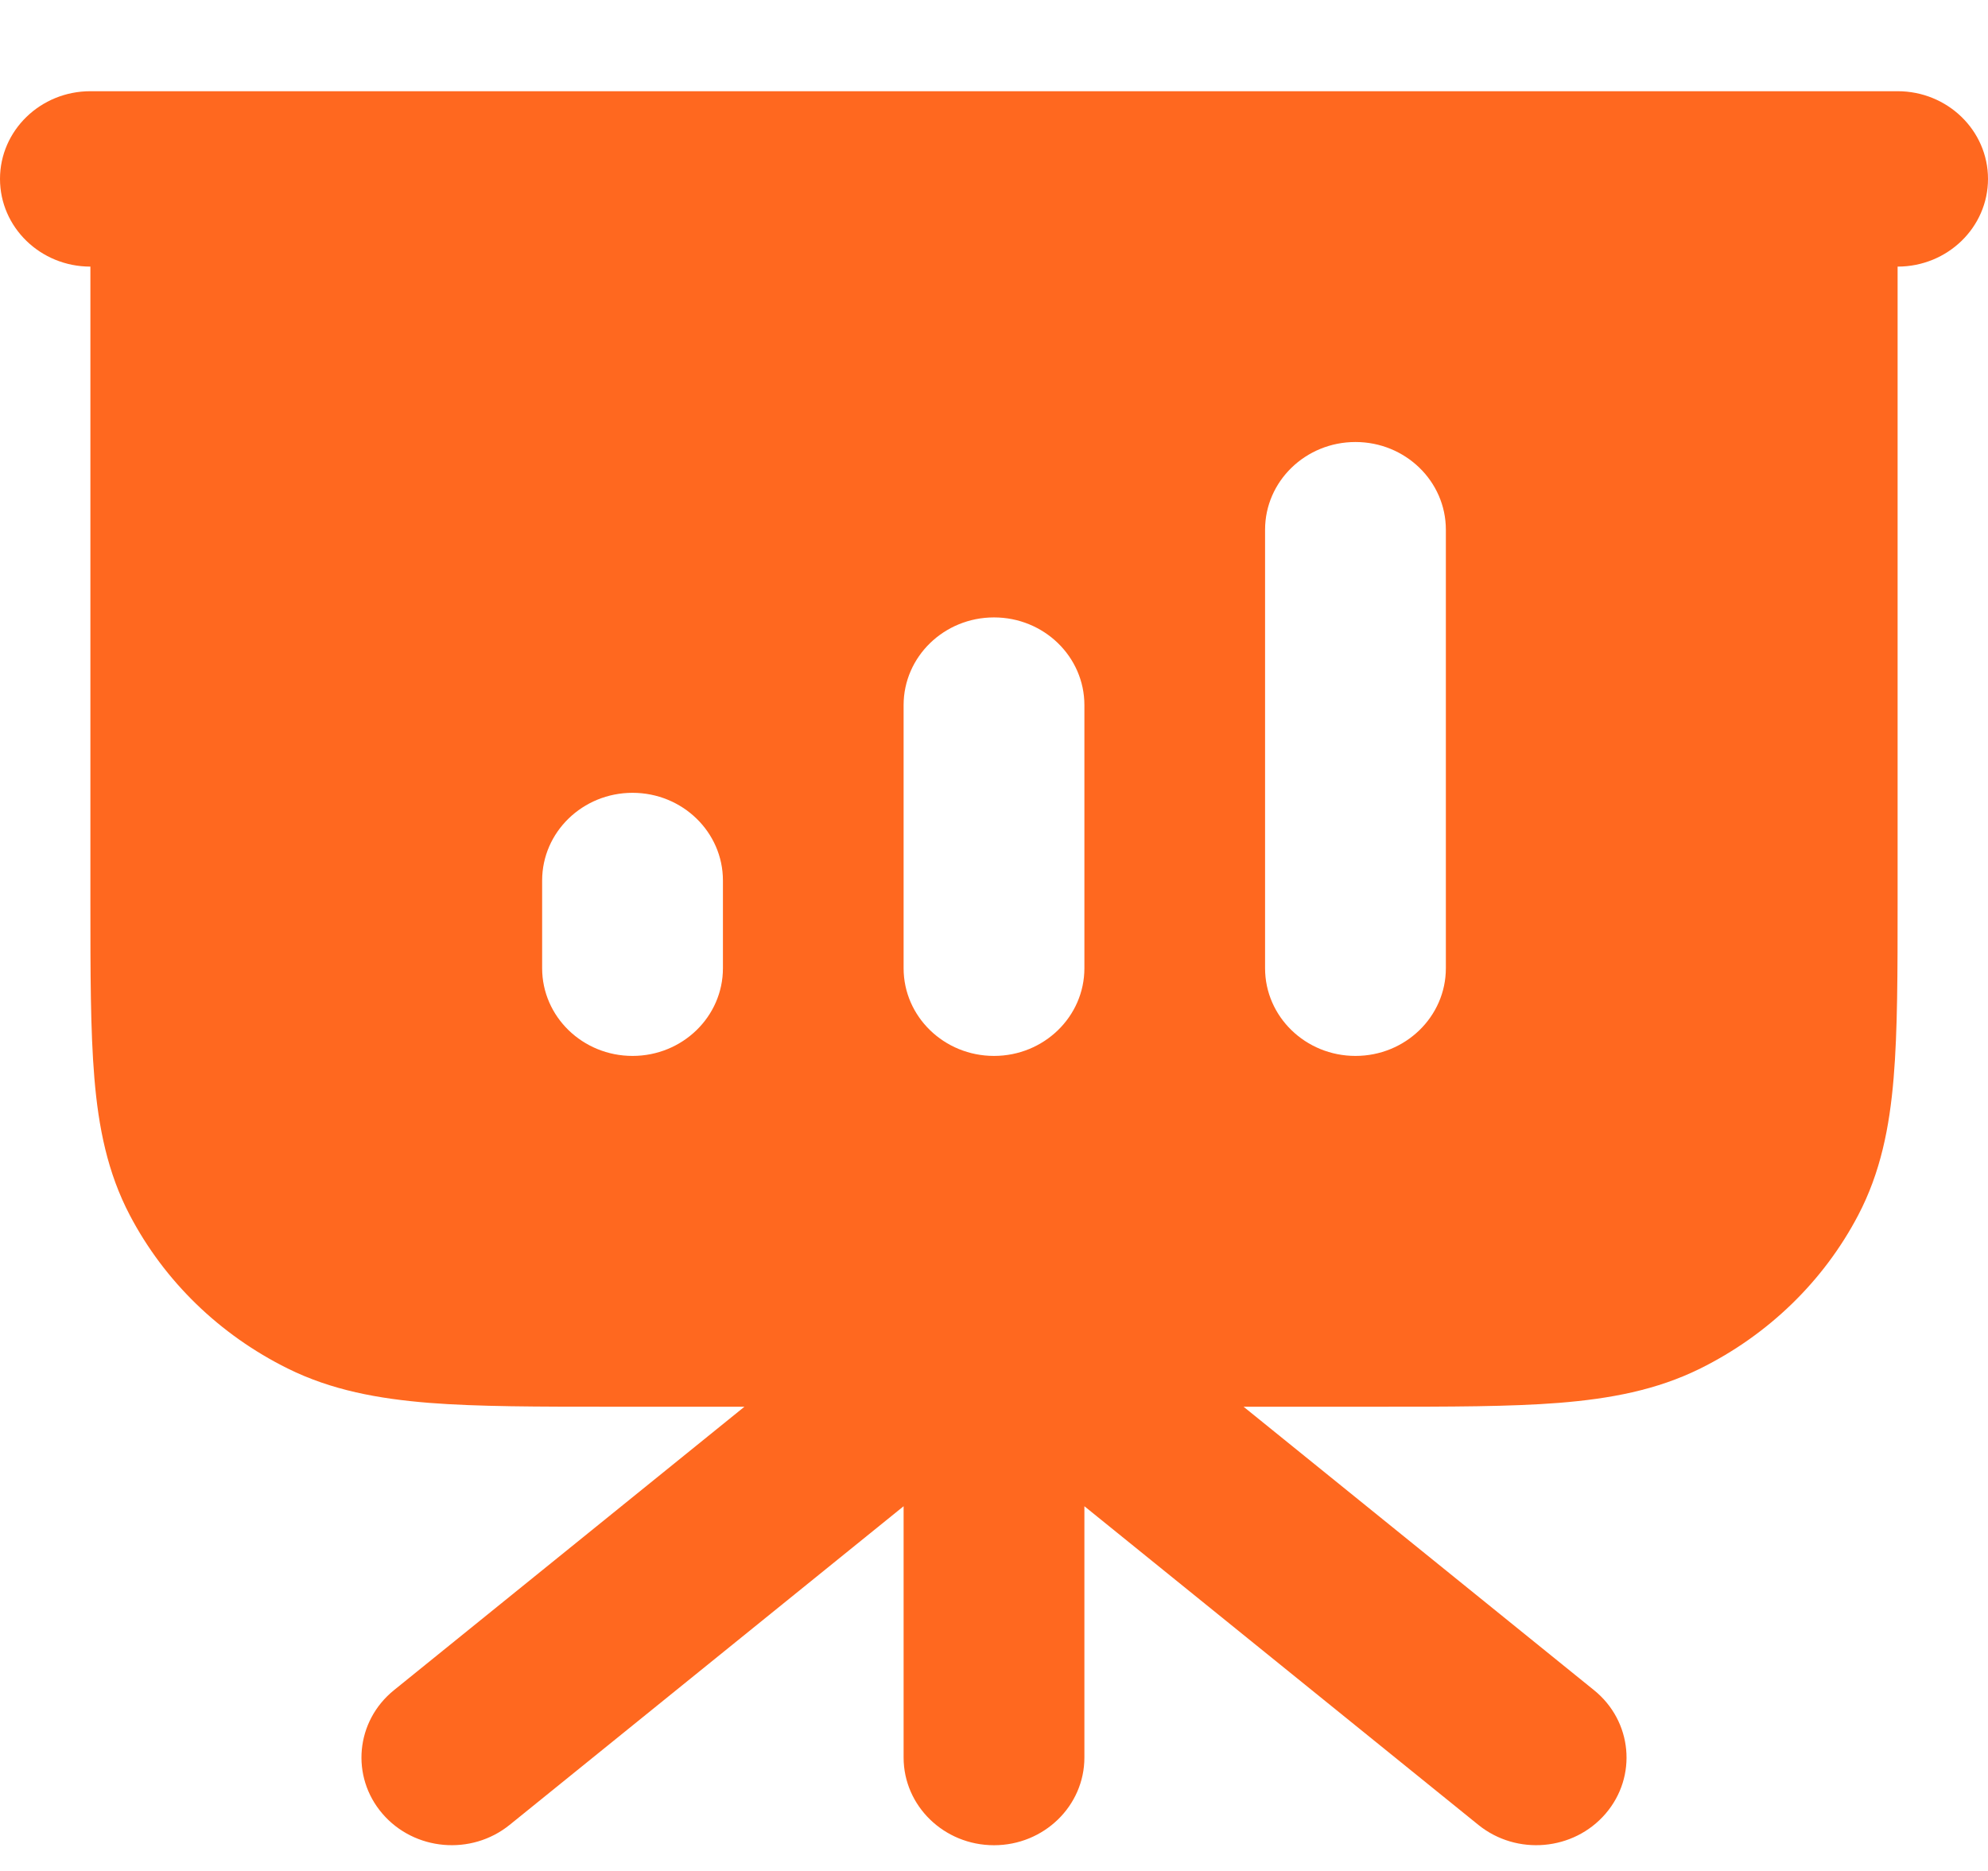
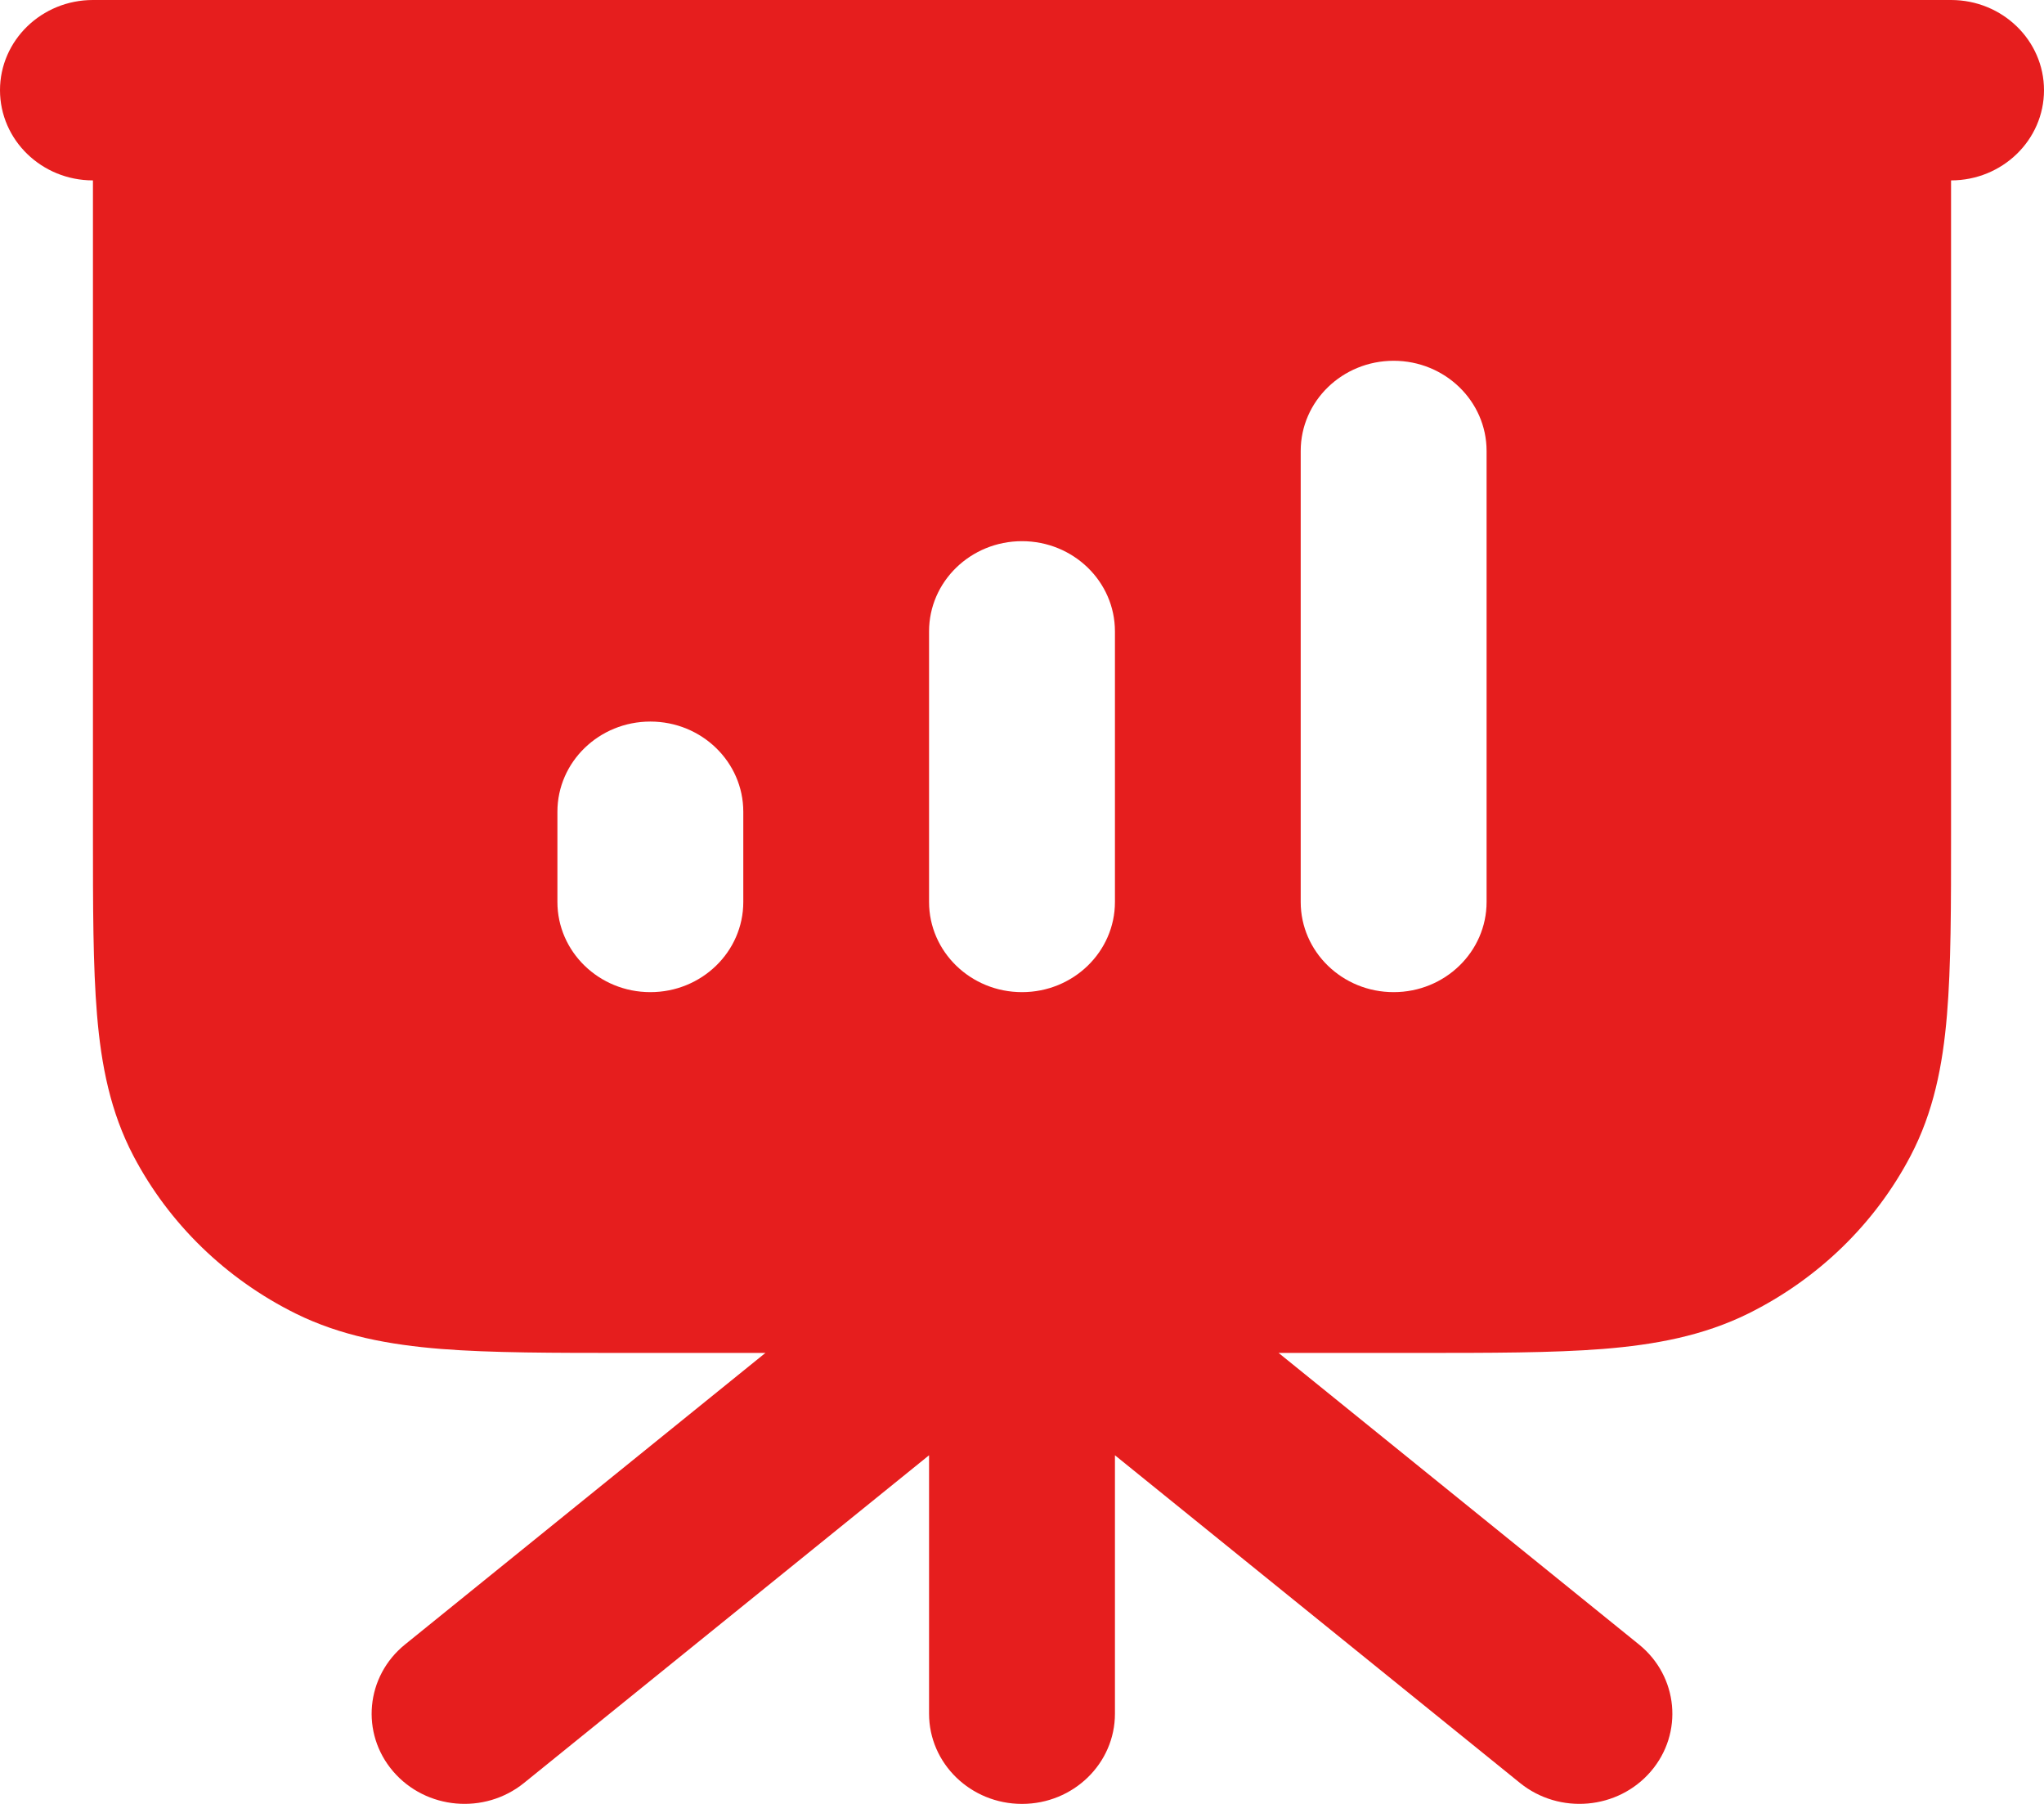
- <svg xmlns="http://www.w3.org/2000/svg" width="17" height="16" viewBox="0 0 17 16" fill="none">
-   <path fill-rule="evenodd" clip-rule="evenodd" d="M0 1.53C0 1.116 0.346 0.78 0.773 0.78H16.227C16.654 0.78 17 1.116 17 1.53C17 1.944 16.654 2.28 16.227 2.28V7.711C16.227 8.315 16.227 8.813 16.193 9.219C16.158 9.64 16.081 10.028 15.89 10.392C15.594 10.957 15.121 11.415 14.54 11.703C14.165 11.889 13.765 11.962 13.331 11.997C12.913 12.03 12.399 12.03 11.777 12.03H10.634L13.631 14.454C13.959 14.719 14.003 15.192 13.73 15.51C13.457 15.828 12.97 15.871 12.642 15.606L9.273 12.881V15.03C9.273 15.444 8.927 15.78 8.5 15.78C8.073 15.78 7.727 15.444 7.727 15.03V12.881L4.358 15.606C4.03 15.871 3.543 15.828 3.27 15.51C2.997 15.192 3.041 14.719 3.369 14.454L6.366 12.03H5.223C4.601 12.03 4.087 12.03 3.669 11.997C3.235 11.962 2.835 11.889 2.46 11.703C1.879 11.415 1.406 10.957 1.11 10.392C0.919 10.028 0.842 9.64 0.807 9.219C0.773 8.813 0.773 8.315 0.773 7.711L0.773 2.28C0.346 2.28 0 1.944 0 1.53ZM12.364 4.53C12.364 4.116 12.018 3.78 11.591 3.78C11.164 3.78 10.818 4.116 10.818 4.53V8.28C10.818 8.694 11.164 9.03 11.591 9.03C12.018 9.03 12.364 8.694 12.364 8.28V4.53ZM8.5 5.28C8.927 5.28 9.273 5.616 9.273 6.03V8.28C9.273 8.694 8.927 9.03 8.5 9.03C8.073 9.03 7.727 8.694 7.727 8.28V6.03C7.727 5.616 8.073 5.28 8.5 5.28ZM5.409 6.78C5.836 6.78 6.182 7.116 6.182 7.53V8.28C6.182 8.694 5.836 9.03 5.409 9.03C4.982 9.03 4.636 8.694 4.636 8.28V7.53C4.636 7.116 4.982 6.78 5.409 6.78Z" fill="#FF681F" />
+ <svg xmlns="http://www.w3.org/2000/svg" width="17" height="15" viewBox="0 0 17 15" fill="none">
+   <path fill-rule="evenodd" clip-rule="evenodd" d="M0 0.75C0 0.336 0.346 0 0.773 0H16.227C16.654 0 17 0.336 17 0.75C17 1.164 16.654 1.5 16.227 1.5V6.931C16.227 7.535 16.227 8.033 16.193 8.439C16.158 8.86 16.081 9.248 15.89 9.612C15.594 10.176 15.121 10.635 14.54 10.923C14.165 11.108 13.765 11.182 13.331 11.217C12.913 11.25 12.399 11.25 11.777 11.25H10.634L13.631 13.674C13.959 13.939 14.003 14.412 13.73 14.73C13.457 15.048 12.97 15.091 12.642 14.826L9.273 12.101V14.25C9.273 14.664 8.927 15 8.5 15C8.073 15 7.727 14.664 7.727 14.25V12.101L4.358 14.826C4.03 15.091 3.543 15.048 3.27 14.73C2.997 14.412 3.041 13.939 3.369 13.674L6.366 11.25H5.223C4.601 11.25 4.087 11.25 3.669 11.217C3.235 11.182 2.835 11.108 2.46 10.923C1.879 10.635 1.406 10.176 1.11 9.612C0.919 9.248 0.842 8.86 0.807 8.439C0.773 8.033 0.773 7.535 0.773 6.931L0.773 1.5C0.346 1.5 0 1.164 0 0.75ZM12.364 3.75C12.364 3.336 12.018 3 11.591 3C11.164 3 10.818 3.336 10.818 3.75V7.5C10.818 7.914 11.164 8.25 11.591 8.25C12.018 8.25 12.364 7.914 12.364 7.5V3.75ZM8.5 4.5C8.927 4.5 9.273 4.836 9.273 5.25V7.5C9.273 7.914 8.927 8.25 8.5 8.25C8.073 8.25 7.727 7.914 7.727 7.5V5.25C7.727 4.836 8.073 4.5 8.5 4.5ZM5.409 6C5.836 6 6.182 6.336 6.182 6.75V7.5C6.182 7.914 5.836 8.25 5.409 8.25C4.982 8.25 4.636 7.914 4.636 7.5V6.75C4.636 6.336 4.982 6 5.409 6Z" fill="#E61E1E" />
</svg>
